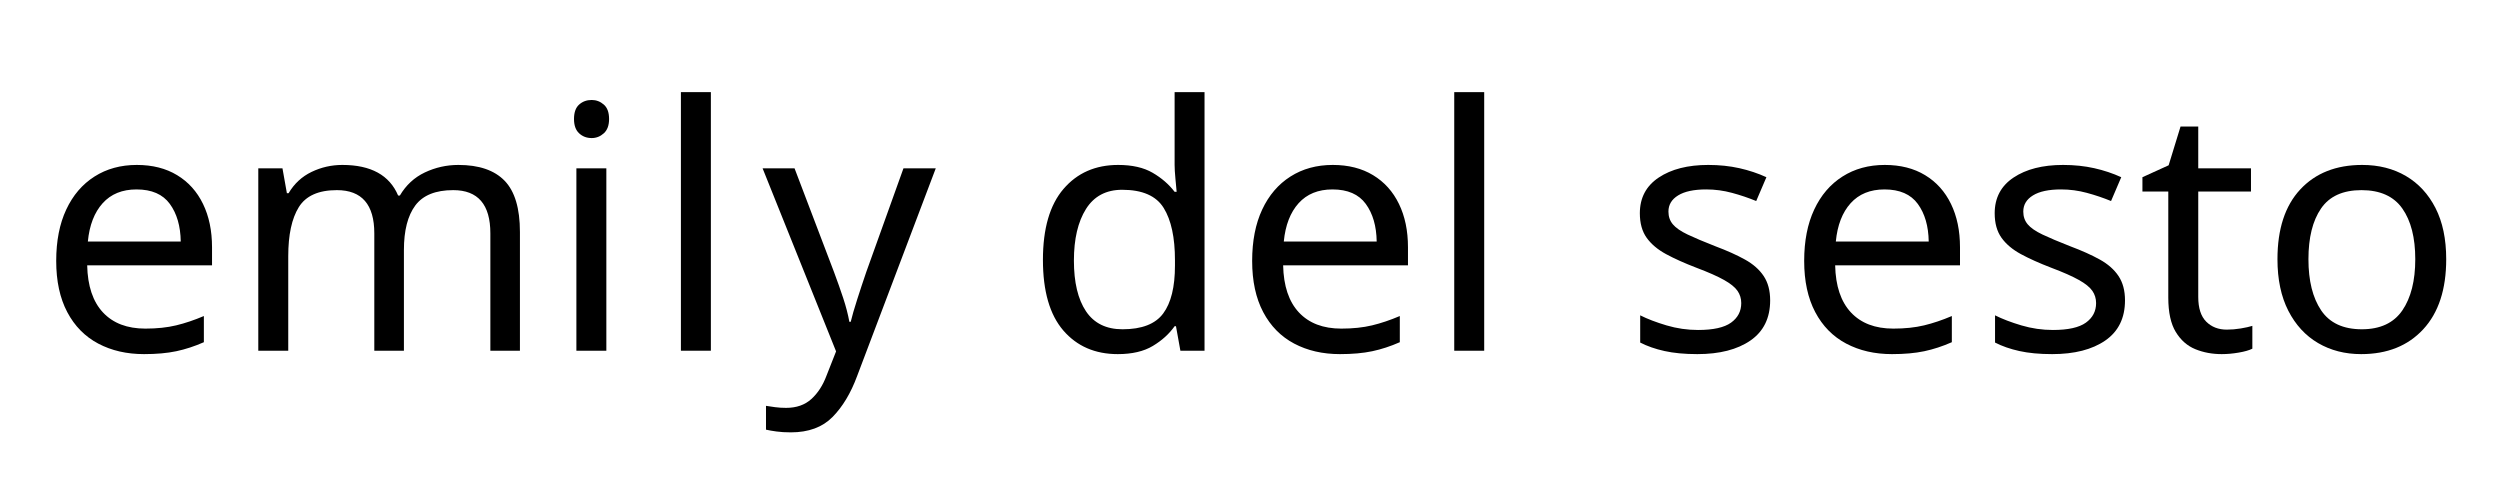
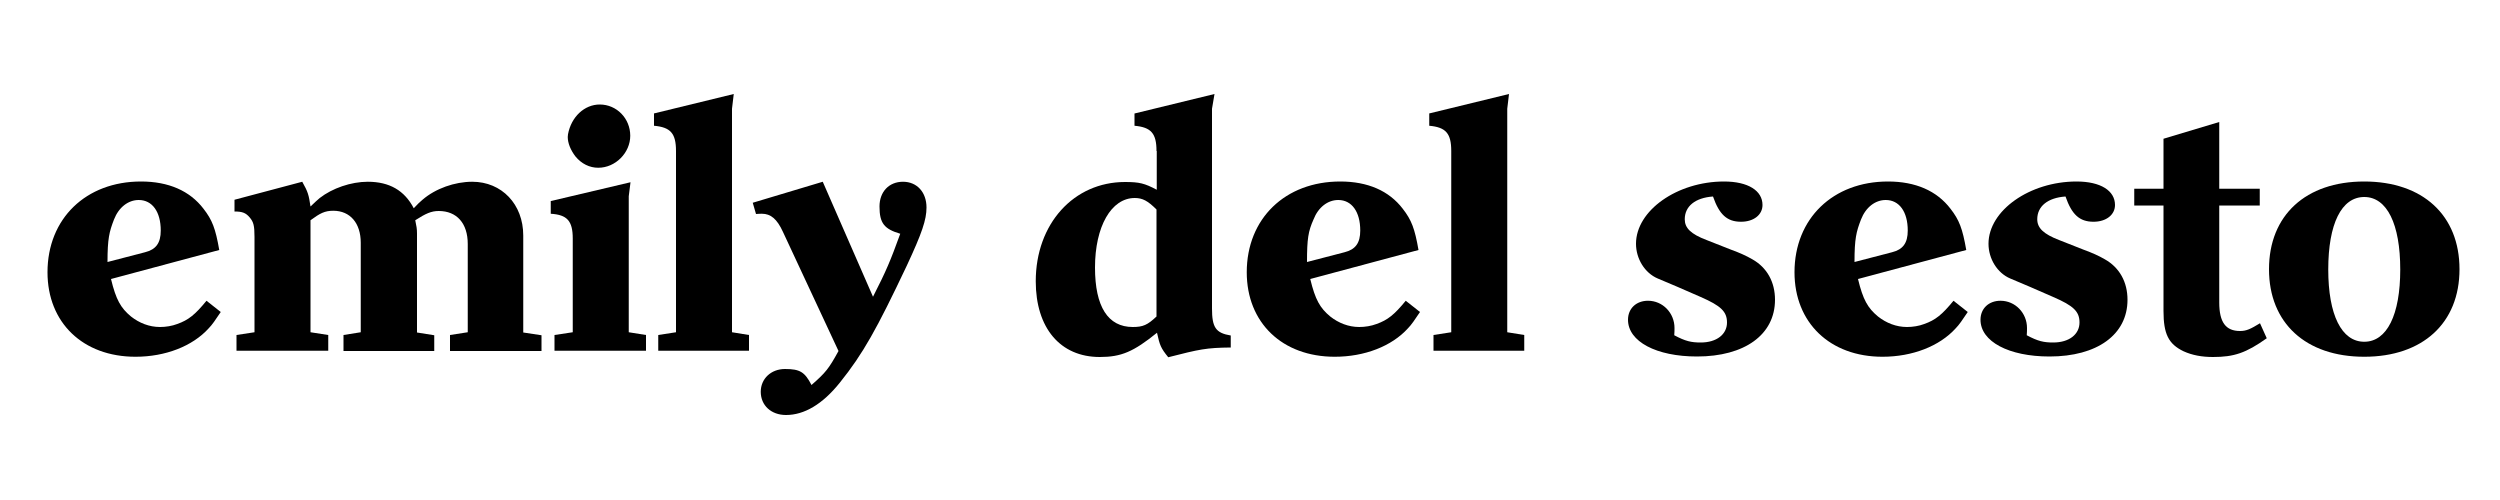
<svg xmlns="http://www.w3.org/2000/svg" version="1.1" id="Layer_1" x="0px" y="0px" viewBox="0 0 1000 200" style="enable-background:new 0 0 1000 200;" xml:space="preserve">
  <style type="text/css">
- 	.st0{font-family:'ClearfaceSerial-Xbold'; src: url('clearface_serial-xbold.otf');}
- 	.st1{font-size:136.086px;}
- 	.st2{letter-spacing:2;}
- 	.st3{letter-spacing:-2;}
+ 	.st0{enable-background:new    ;}
</style>
-   <text transform="matrix(1 0 0 1 15 140.2881)">
-     <tspan x="0" y="0" class="st0 st1">emi</tspan>
-     <tspan x="245.8" y="0" class="st0 st1 st2">l</tspan>
-     <tspan x="289.9" y="0" class="st0 st1">y del</tspan>
-     <tspan x="597.3" y="0" class="st0 st1 st3"> </tspan>
-     <tspan x="634" y="0" class="st0 st1">ses</tspan>
-     <tspan x="839.8" y="0" class="st0 st1">t</tspan>
-     <tspan x="888.5" y="0" class="st0 st1">o</tspan>
-   </text>
+   <g class="st0">
+     <path d="M44.4,111.6c2,8.3,3.9,11.6,8,15c3.3,2.6,7.3,4.2,11.6,4.2c2.3,0,4.8-0.4,6.9-1.2c4.5-1.6,7.1-3.7,11.7-9.3l5.7,4.5   c-2,3-3.5,5.2-4.8,6.5c-6.5,7.2-17.4,11.4-29.3,11.4c-21,0-35.2-13.6-35.2-33.8c0-21.5,15.4-36.3,37.4-36.3c11,0,19.5,3.7,25,10.9   c3.5,4.5,4.8,7.9,6.3,16.5L44.4,111.6z M43,104.8l15-3.9c4.4-1.1,6.3-3.7,6.3-8.7c0-7.5-3.4-12.2-8.8-12.2c-4.2,0-8,2.9-9.9,7.8   S43,95.5,43,104.8z" />
+     <path d="M93.8,79.9l27.1-7.2c2.3,4.1,2.6,5.2,3.3,9.9c1.6-1.6,2.9-2.7,3.7-3.4c5-3.9,12.5-6.5,19.2-6.5c8.7,0,14.7,3.5,18.4,10.6   c1.5-1.6,2.6-2.7,3.5-3.4c5.2-4.5,12.9-7.2,19.9-7.2c11.8,0,20.4,9,20.4,21.5v38.8l7.3,1.1v6.3h-36.6V134l7.1-1.1V97.6   c0-8.3-4.4-13.2-11.6-13.2c-3,0-5.2,1-9.4,3.7c0.5,2.4,0.7,3.4,0.7,5.3v39.6l6.9,1.1v6.3h-36.3V134l6.9-1.1V97.1   c0-7.8-4.2-12.8-11-12.8c-3.4,0-5.3,1-9.1,3.8v44.8l7.1,1.1v6.3H94.6V134l7.2-1.1v-3.3V94.8c0-4.6-0.4-6-1.9-7.8   c-1.6-1.9-3-2.4-6.1-2.4V79.9z" />
+     <path d="M220.4,80.4l31.8-7.5l-0.7,5.6v54.4l6.9,1.1v6.3h-36.6V134l7.3-1.1v-3.3V95.4c0-7.1-2.3-9.5-8.8-9.9V80.4z M239.9,41.8   c6.8,0,12.2,5.6,12.2,12.5c0,6.8-5.9,12.8-12.8,12.8c-3.5,0-6.7-1.6-9.1-4.5c-2-2.6-3.1-5.4-3.1-7.8c0-0.3,0.1-0.8,0.1-1.1   C228.5,46.7,233.8,41.8,239.9,41.8z" />
+   </g>
+   <g class="st0">
+     <path d="M261.5,45.4l32-7.8l-0.7,5.9v89.4l6.8,1.1v6.3h-36.3V134l7.1-1.1v-3.8V60.4c0-7.1-2.2-9.5-8.8-10.1V45.4z" />
+   </g>
+   <g class="st0">
+     <path d="M301.1,81.1l28-8.4l20.1,46c5.4-10.6,6.9-14.2,10.9-25.2c-6.4-1.9-8.3-4.2-8.3-10.9c0-5.9,3.8-9.9,9.4-9.9   c5.6,0,9.4,4.2,9.4,10.3c0,4.9-1.8,10.2-7.9,23.3c-12,25.3-17.4,35.1-26.8,46.8c-6.9,8.6-14.2,12.9-21.5,12.9   c-5.9,0-10.1-3.8-10.1-9.3c0-5.2,4.1-9.1,9.7-9.1c6,0,7.9,1.2,10.6,6.4c5.7-5,6.9-6.5,10.8-13.6l-22.2-47.6c-2.4-5.3-5-7.3-8.4-7.3   c-0.5,0-1.5,0-2.4,0.1L301.1,81.1z" />
+     <path d="M462.6,60.4c0-7.1-2.2-9.5-8.8-10.1v-4.9l32-7.8l-1,5.9v79.9c0,7.6,1.5,9.8,7.5,10.8v4.8c-9.8,0.1-12.5,0.7-25,3.9   c-3-3.7-3.4-4.8-4.5-9.8c-9.4,7.6-14.3,9.7-22.9,9.7c-15.8,0-25.6-11.6-25.6-30.3c0-23,15.2-39.7,35.7-39.7c5.7,0,7.8,0.5,12.7,3.1   V60.4z M462.6,83.8c-3.5-3.5-5.6-4.6-8.7-4.6c-9.4,0-15.9,11.4-15.9,27.8c0,15.7,5.2,23.8,15.1,23.8c4.1,0,5.9-0.8,9.5-4.2V83.8z" />
+     <path d="M524.1,111.6c2,8.3,3.9,11.6,8,15c3.3,2.6,7.3,4.2,11.6,4.2c2.3,0,4.8-0.4,6.9-1.2c4.5-1.6,7.1-3.7,11.7-9.3l5.7,4.5   c-2,3-3.5,5.2-4.8,6.5c-6.5,7.2-17.4,11.4-29.3,11.4c-21,0-35.2-13.6-35.2-33.8c0-21.5,15.4-36.3,37.4-36.3c11,0,19.5,3.7,25,10.9   c3.5,4.5,4.8,7.9,6.3,16.5L524.1,111.6z M522.8,104.8l15-3.9c4.4-1.1,6.3-3.7,6.3-8.7c0-7.5-3.4-12.2-8.8-12.2   c-4.2,0-8,2.9-9.9,7.8C523.3,92.5,522.8,95.5,522.8,104.8z" />
+     <path d="M571.6,45.4l32-7.8l-0.7,5.9v89.4l6.8,1.1v6.3h-36.3V134l7.1-1.1v-3.8V60.4c0-7.1-2.2-9.5-8.8-10.1V45.4z" />
+   </g>
+   <g class="st0">
+     <path d="M680.3,137c6.4,0,10.5-3.3,10.5-8c0-4.4-2.5-6.7-10.5-10.2l-9.4-4.1l-7.8-3.3c-5.2-2.2-8.7-7.9-8.7-13.9   c0-13.3,16.5-24.9,35.2-24.9c9.7,0,15.4,3.7,15.4,9.4c0,3.9-3.5,6.7-8.6,6.7c-5.6,0-8.7-2.9-11.2-10.1c-7.1,0.5-11.3,3.9-11.3,9.1   c0,3.5,2.4,5.9,8.7,8.3l9.9,3.9c3.3,1.2,6,2.4,8.4,3.8c5.9,3.3,9.1,9.1,9.1,16.2c0,14-12.2,22.7-31.2,22.7   c-16.3,0-27.6-6-27.6-14.7c0-4.5,3.3-7.6,8-7.6c5.9,0,10.6,4.9,10.6,10.9c0,0.7,0,1.8-0.1,2.9C674.2,136.5,676.5,137,680.3,137z" />
+     <path d="M743.2,111.6c2,8.3,3.9,11.6,8,15c3.3,2.6,7.3,4.2,11.6,4.2c2.3,0,4.8-0.4,6.9-1.2c4.5-1.6,7.1-3.7,11.7-9.3l5.7,4.5   c-2,3-3.5,5.2-4.8,6.5c-6.5,7.2-17.4,11.4-29.3,11.4c-21,0-35.2-13.6-35.2-33.8c0-21.5,15.4-36.3,37.4-36.3c11,0,19.5,3.7,25,10.9   c3.5,4.5,4.8,7.9,6.3,16.5L743.2,111.6z M741.8,104.8l15-3.9c4.4-1.1,6.3-3.7,6.3-8.7c0-7.5-3.4-12.2-8.8-12.2   c-4.2,0-8,2.9-9.9,7.8S741.8,95.5,741.8,104.8z" />
+     <path d="M821.3,137c6.4,0,10.5-3.3,10.5-8c0-4.4-2.4-6.7-10.5-10.2l-9.4-4.1l-7.8-3.3c-5.2-2.2-8.7-7.9-8.7-13.9   c0-13.3,16.5-24.9,35.2-24.9c9.7,0,15.4,3.7,15.4,9.4c0,3.9-3.5,6.7-8.6,6.7c-5.6,0-8.7-2.9-11.2-10.1c-7.1,0.5-11.3,3.9-11.3,9.1   c0,3.5,2.5,5.9,8.7,8.3l9.9,3.9c3.3,1.2,6,2.4,8.4,3.8c5.9,3.3,9.1,9.1,9.1,16.2c0,14-12.2,22.7-31.2,22.7   c-16.3,0-27.6-6-27.6-14.7c0-4.5,3.3-7.6,8-7.6c5.9,0,10.6,4.9,10.6,10.9c0,0.7,0,1.8-0.1,2.9C815.2,136.5,817.5,137,821.3,137z" />
+   </g>
+   <g class="st0">
+     <path d="M853.7,82.2v-6.7h11.7v-20l22.3-6.7v26.7h16.2v6.7h-16.2V121c0,7.9,2.6,11.4,8.3,11.4c2.6,0,4.2-0.8,8-3.1l2.7,6   c-8.3,5.9-13.1,7.5-21.5,7.5c-4.4,0-8.3-0.7-11.8-2.3c-6-2.9-8-6.9-8-16.1V82.2H853.7z" />
+   </g>
+   <g class="st0">
+     <path d="M945.7,72.6c23.4,0,38.1,13.5,38.1,35.1c0,21.5-14.7,35-38.1,35c-23.4,0-38.1-13.5-38.1-35   C907.6,86.1,922.3,72.6,945.7,72.6z M931.3,107.8c0,18.1,5.3,28.9,14.4,28.9c9.1,0,14.4-10.8,14.4-28.9c0-18.2-5.3-29-14.4-29   C936.6,78.8,931.3,89.5,931.3,107.8z" />
+   </g>
</svg>
